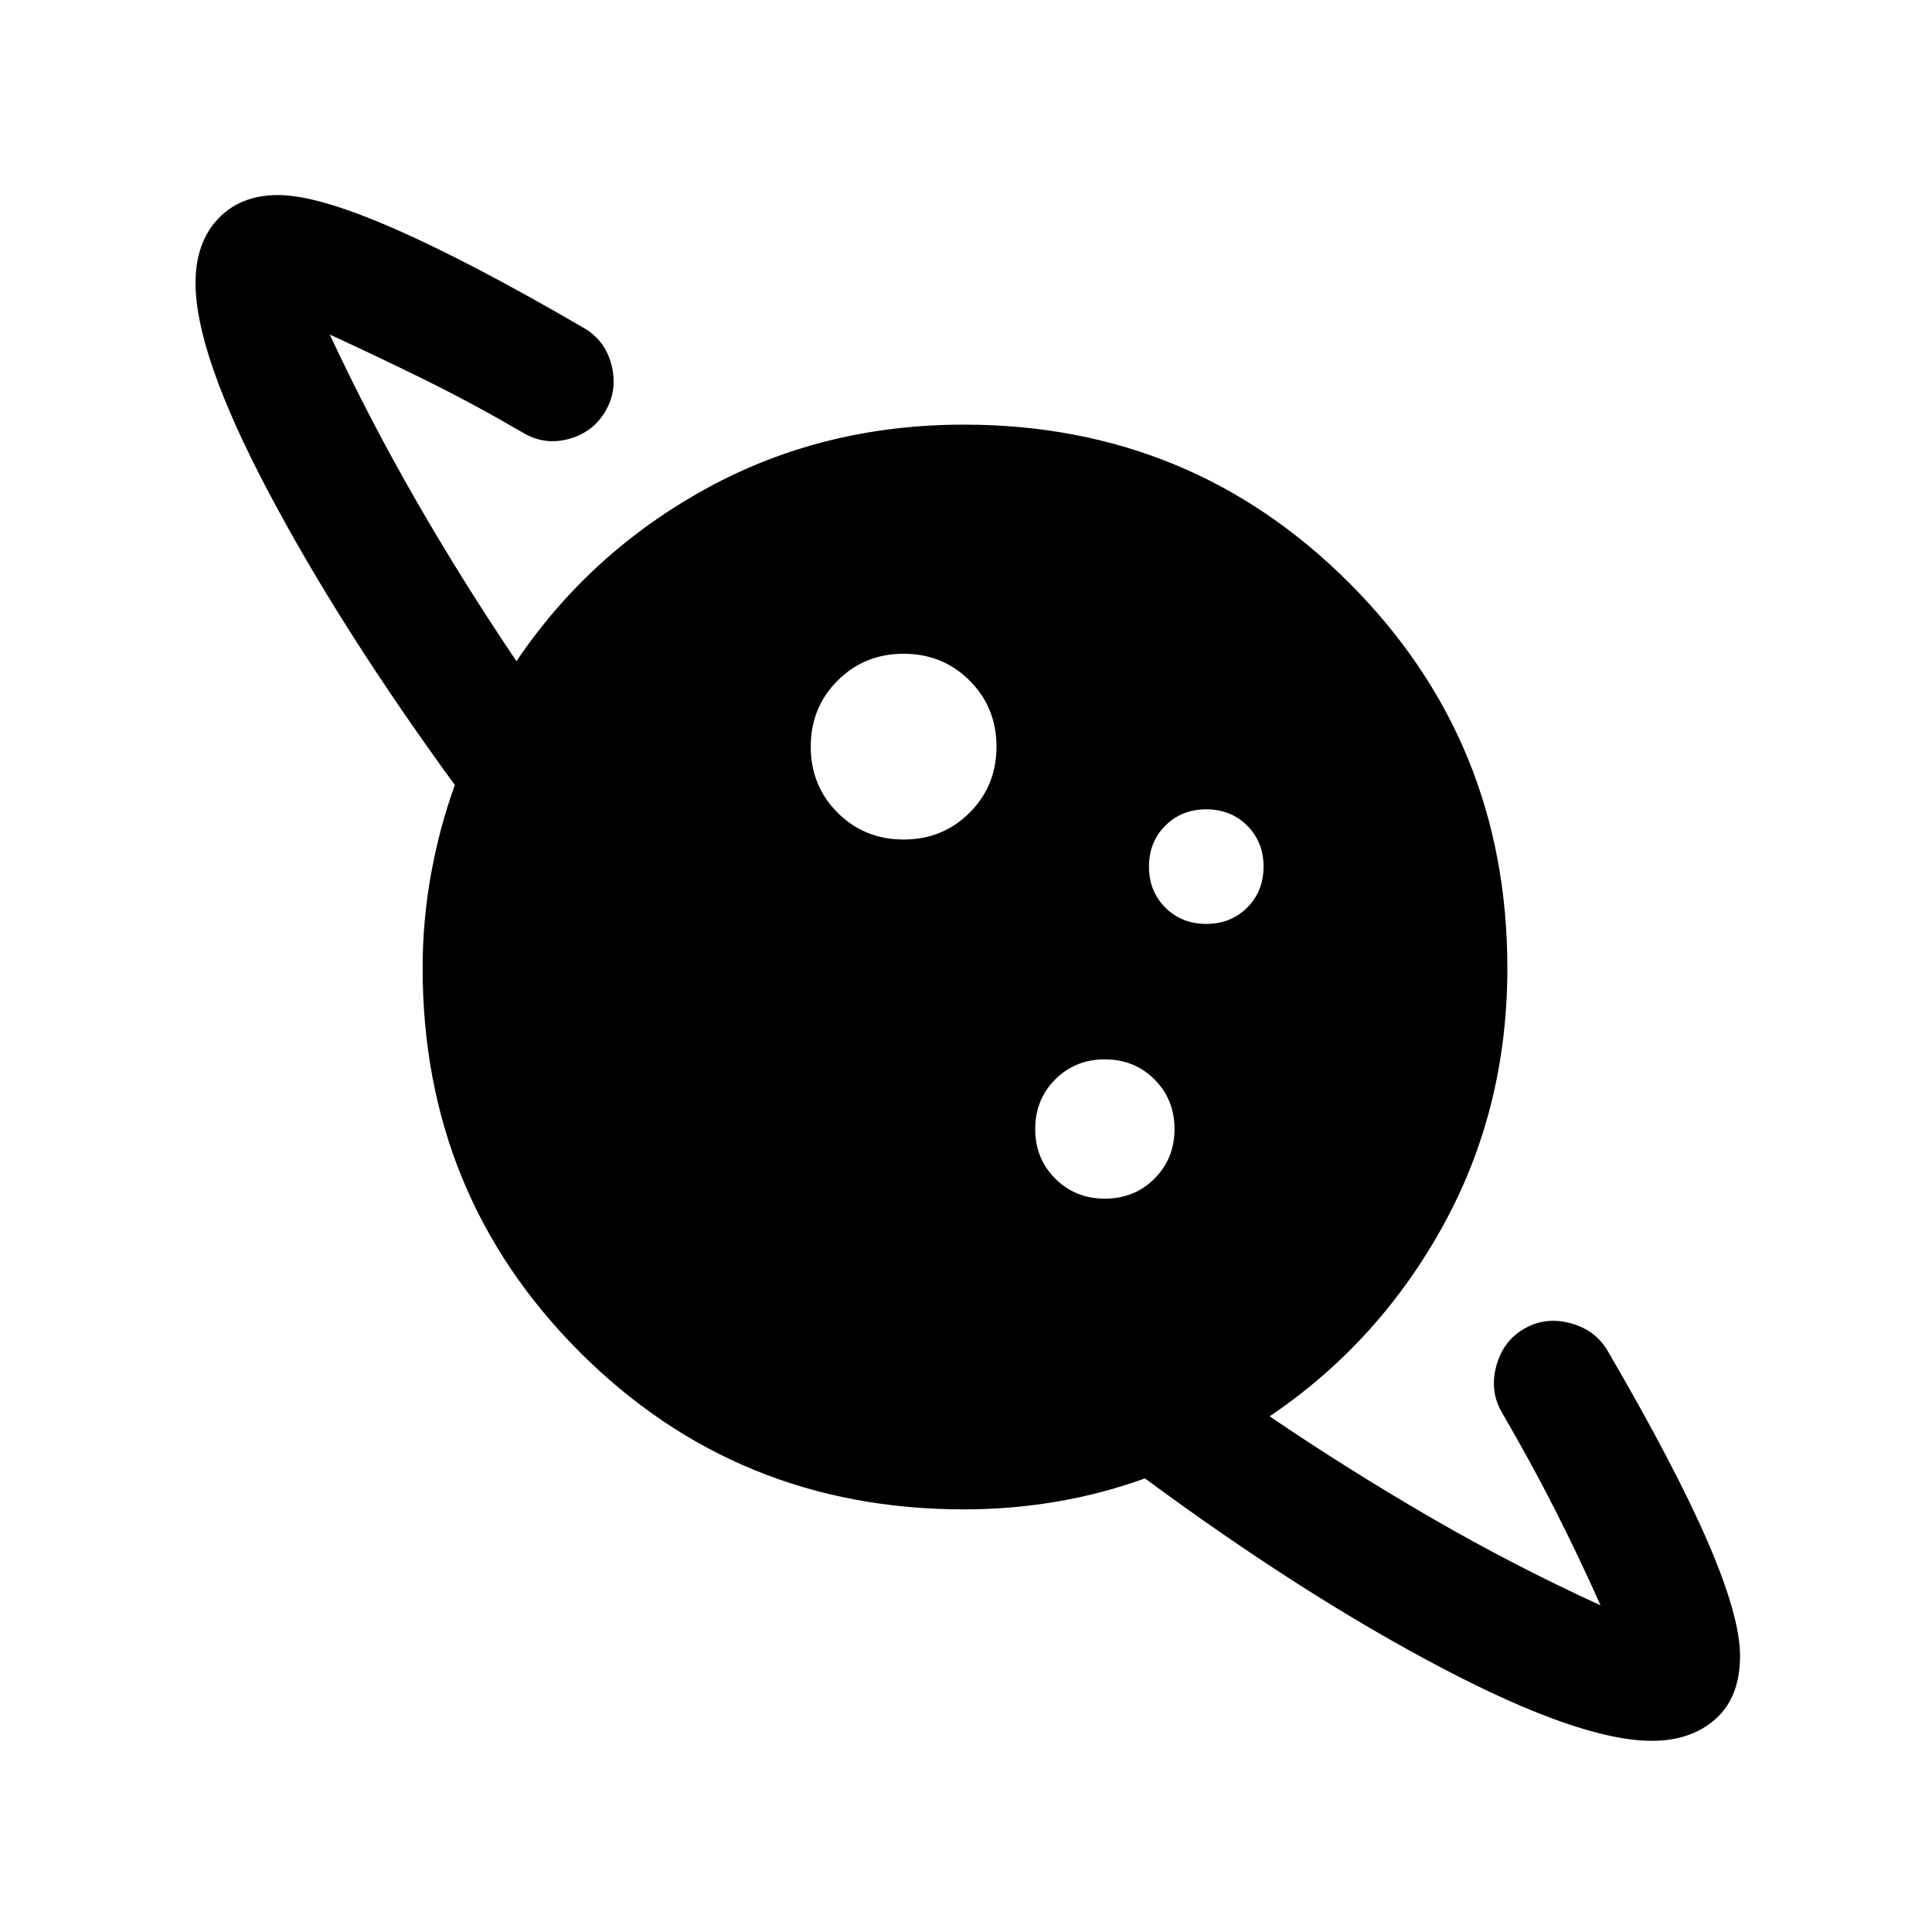
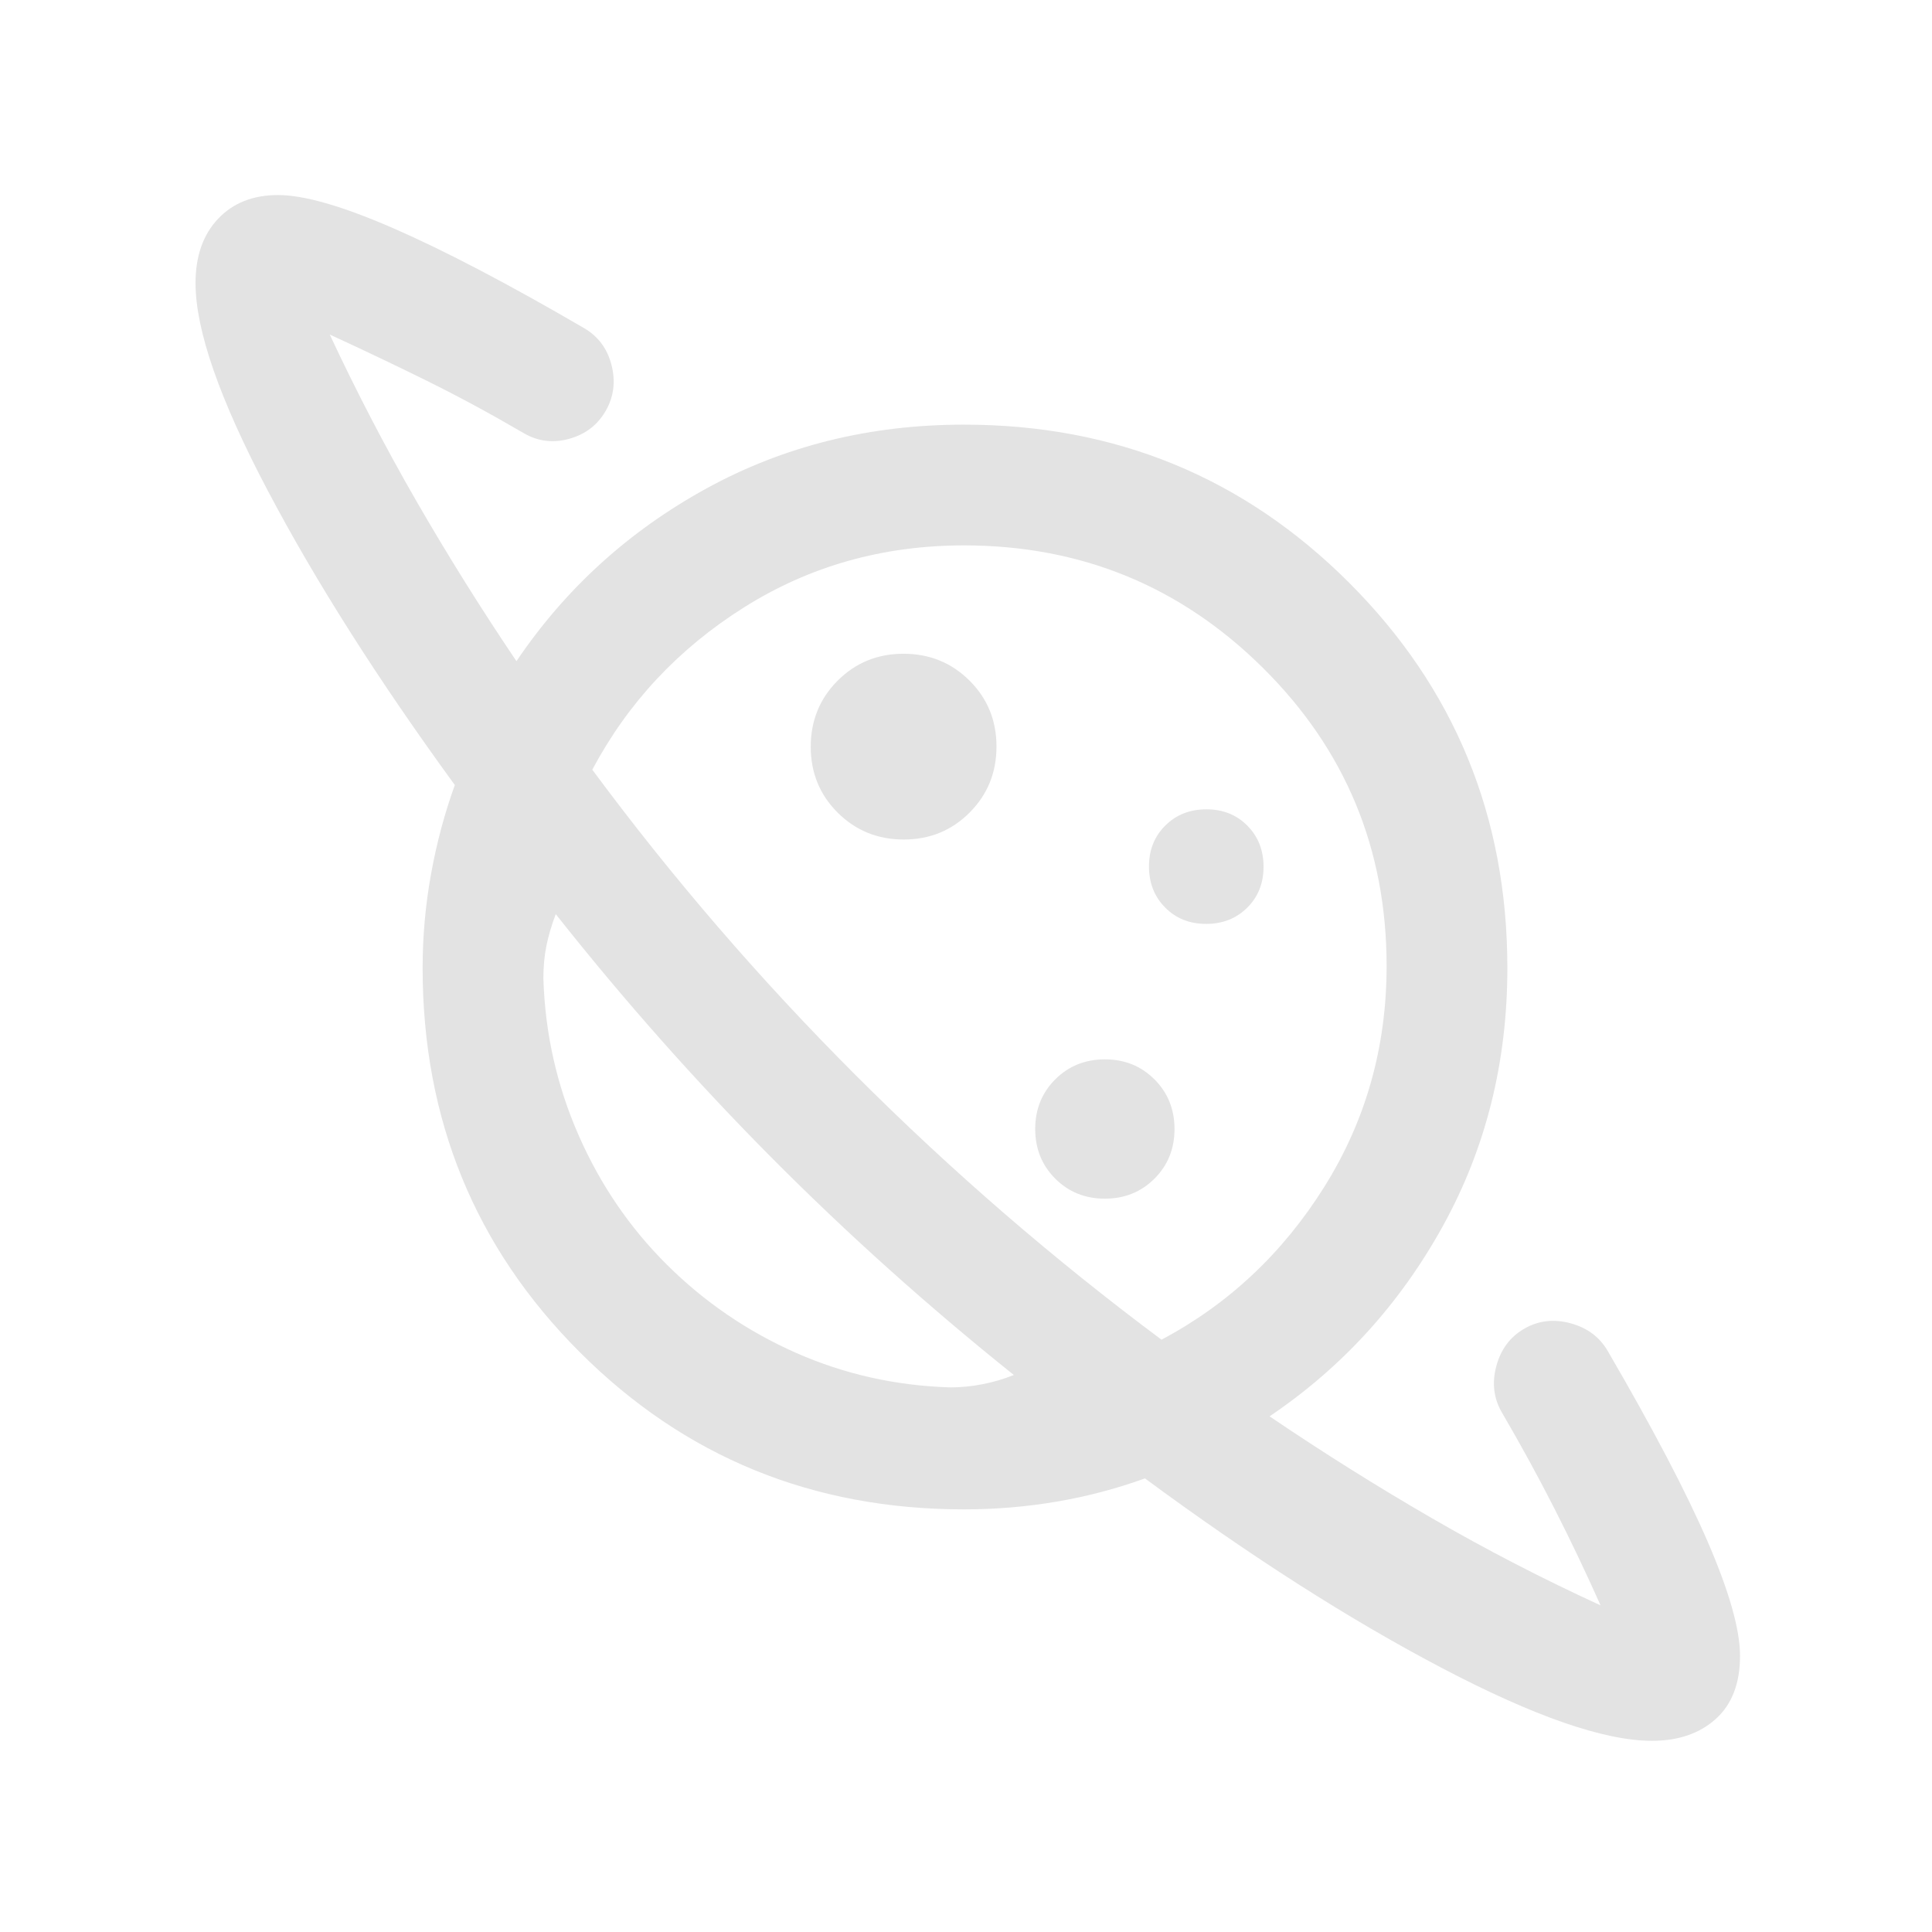
- <svg xmlns="http://www.w3.org/2000/svg" height="24px" viewBox="0 -960 960 960" width="24px" fill="currentColor">
-   <path d="M481.81-556.19q13.34-13.35 13.34-32.81t-13.34-32.81q-13.35-13.34-32.81-13.34t-32.81 13.34q-13.34 13.35-13.34 32.81t13.34 32.81q13.35 13.34 32.81 13.34t32.81-13.34ZM820.85-95q-35.46 0-104.35-36.16-68.88-36.15-147.58-94.23-21.3 7.7-43.88 11.54Q502.46-210 479-210q-112.77 0-190.88-78.12Q210-366.23 210-479q0-23.46 4.15-46.54 4.16-23.08 11.85-44.38-57.08-78.31-92.96-146.31-35.88-68-35.88-103.08 0-20.07 11.15-31.92 11.15-11.85 29.84-11.85 19.54 0 57.66 16.66 38.11 16.65 94.34 49.42 10.54 6.08 13.7 18.35 3.15 12.27-2.93 22.8-6.07 10.54-18.03 13.89-11.97 3.35-22.5-2.73-24.77-14.46-48.35-26.12-23.58-11.65-48.19-22.96 19.92 42.62 43.11 82.85 23.19 40.23 49.66 79.46 36.46-54 94.3-85.77Q408.77-749 479-749q112.77 0 191.38 78.62Q749-591.77 749-479q0 70.23-32.08 128.27-32.07 58.04-86.07 94.5 39.61 26.85 80.53 50.54 40.93 23.69 83.93 43.38-10.69-24-22.66-47.57-11.96-23.58-26.42-48.35-6.08-10.54-2.73-23t13.88-18.54q10.54-6.08 23-2.73t18.54 13.88q33.62 57.7 49.66 94.77 16.03 37.08 16.03 56.62 0 20.54-12.15 31.38Q840.31-95 820.85-95Zm-247.2-279.35q9.96-9.96 9.96-24.65 0-14.69-9.96-24.65-9.96-9.96-24.65-9.96-14.69 0-24.65 9.96-9.96 9.96-9.96 24.65 0 14.69 9.96 24.65 9.96 9.96 24.65 9.96 14.69 0 24.65-9.96Zm46.08-134.69q8.12-8.11 8.12-20.34 0-12.24-8.12-20.35-8.11-8.12-20.35-8.12-12.23 0-20.34 8.12-8.12 8.11-8.12 20.35 0 12.23 8.12 20.34 8.11 8.12 20.34 8.12 12.24 0 20.35-8.12Z" />
+ <svg xmlns="http://www.w3.org/2000/svg" height="24px" viewBox="0 -960 960 960" width="24px" fill="#e3e3e3">
+   <path d="M481.81-556.25q13.34-13.4 13.34-32.8 0-19.41-13.4-32.76-13.4-13.34-32.8-13.34-19.41 0-32.76 13.4-13.34 13.4-13.34 32.8 0 19.41 13.4 32.76 13.4 13.34 32.8 13.34 19.41 0 32.76-13.4ZM820.85-95q-35.46 0-104.35-36.16-68.88-36.15-147.58-94.23-21.3 7.7-43.88 11.54Q502.46-210 479-210q-112.81 0-190.9-78.1Q210-366.19 210-479q0-23.46 4.15-46.54 4.16-23.08 11.85-44.38-57.08-78.31-92.96-146.31-35.88-68-35.88-103.08 0-20.07 11.15-31.92 11.15-11.85 29.84-11.85 19.54 0 57.66 16.66 38.11 16.65 94.34 49.42 10.54 6.08 13.7 18.35 3.15 12.27-2.86 22.77-6.02 10.51-18.04 13.89-12.03 3.38-22.56-2.7-24.77-14.46-48.35-26.12-23.58-11.65-48.19-22.96 19.92 42.62 43.11 82.85 23.19 40.23 49.66 79.46 36.46-54 94.3-85.77Q408.77-749 479-749q112.82 0 191.41 78.59T749-479q0 70.23-32.08 128.27-32.07 58.04-86.07 94.5 39.61 26.85 80.53 50.54 40.93 23.69 83.93 43.38-10.69-24-22.66-47.57-11.96-23.58-26.42-48.35-6.08-10.54-2.7-23.02 3.38-12.49 13.89-18.54 10.5-6.06 22.98-2.68 12.47 3.37 18.52 13.85 33.62 57.7 49.66 94.77 16.03 37.08 16.03 56.62 0 20.54-12.07 31.38Q840.47-95 820.85-95Zm-247.2-279.33q9.96-9.95 9.96-24.66 0-14.7-9.94-24.66-9.95-9.96-24.66-9.96-14.7 0-24.66 9.94-9.96 9.95-9.96 24.66 0 14.7 9.94 24.66 9.95 9.96 24.66 9.96 14.7 0 24.66-9.94Zm46.08-134.64q8.12-8.04 8.12-20.34 0-12.31-8.05-20.42-8.04-8.12-20.34-8.12-12.31 0-20.42 8.05-8.12 8.04-8.12 20.34 0 12.31 8.05 20.42 8.04 8.12 20.34 8.12 12.31 0 20.42-8.05Zm-115.96 232.2q-64.08-51.31-120.5-108.12-56.42-56.8-107.12-120.88-3.07 8.08-4.61 15.58-1.54 7.5-1.54 16.34 1.23 40.7 17.38 77.66 16.16 36.96 44.08 64.69 27.92 27.73 64 43.69 36.08 15.96 76.77 17.2 7.69 0 15.77-1.54 8.08-1.54 15.77-4.62Zm73.38-17.54q49.93-26.54 80.89-75.95Q689-419.67 689-480q0-87.17-61.42-148.09Q566.15-689 479-689q-60.35 0-109.25 30.77t-75.44 80.69Q354-496.92 425.27-425.65q71.27 71.27 151.88 131.34Zm-190.07-93.38Zm104.69-104.46Z" />
</svg>
